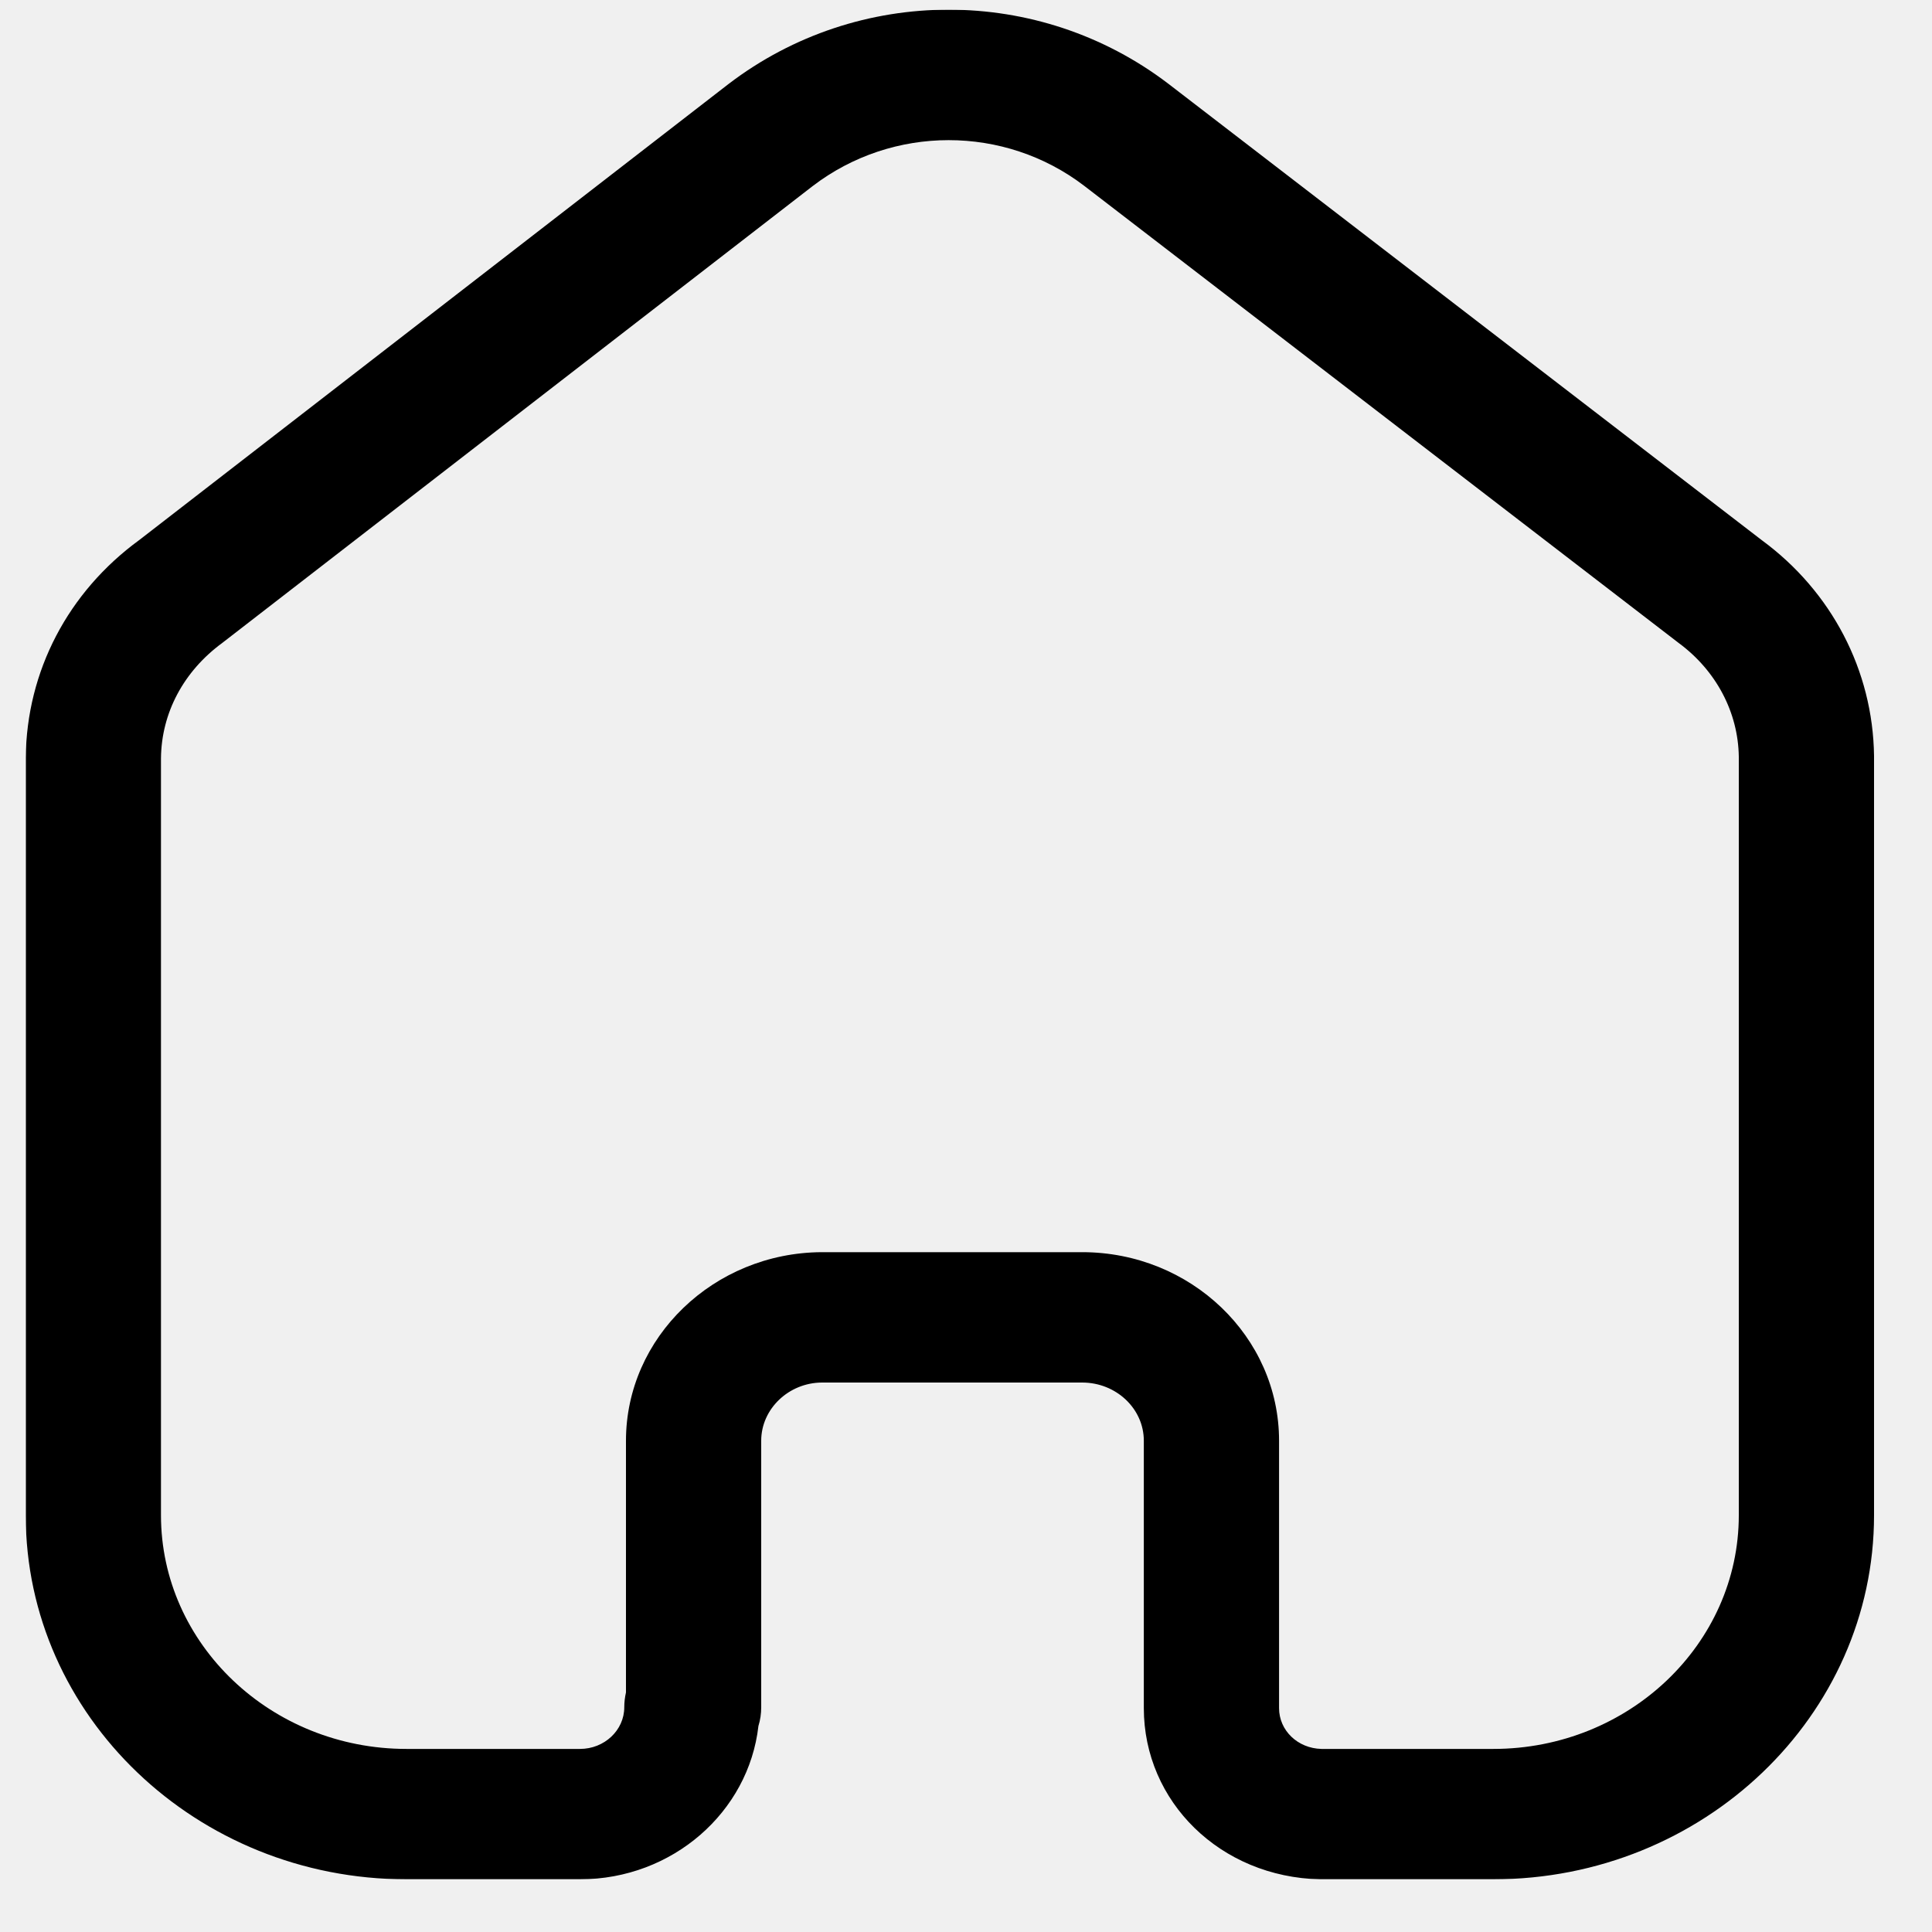
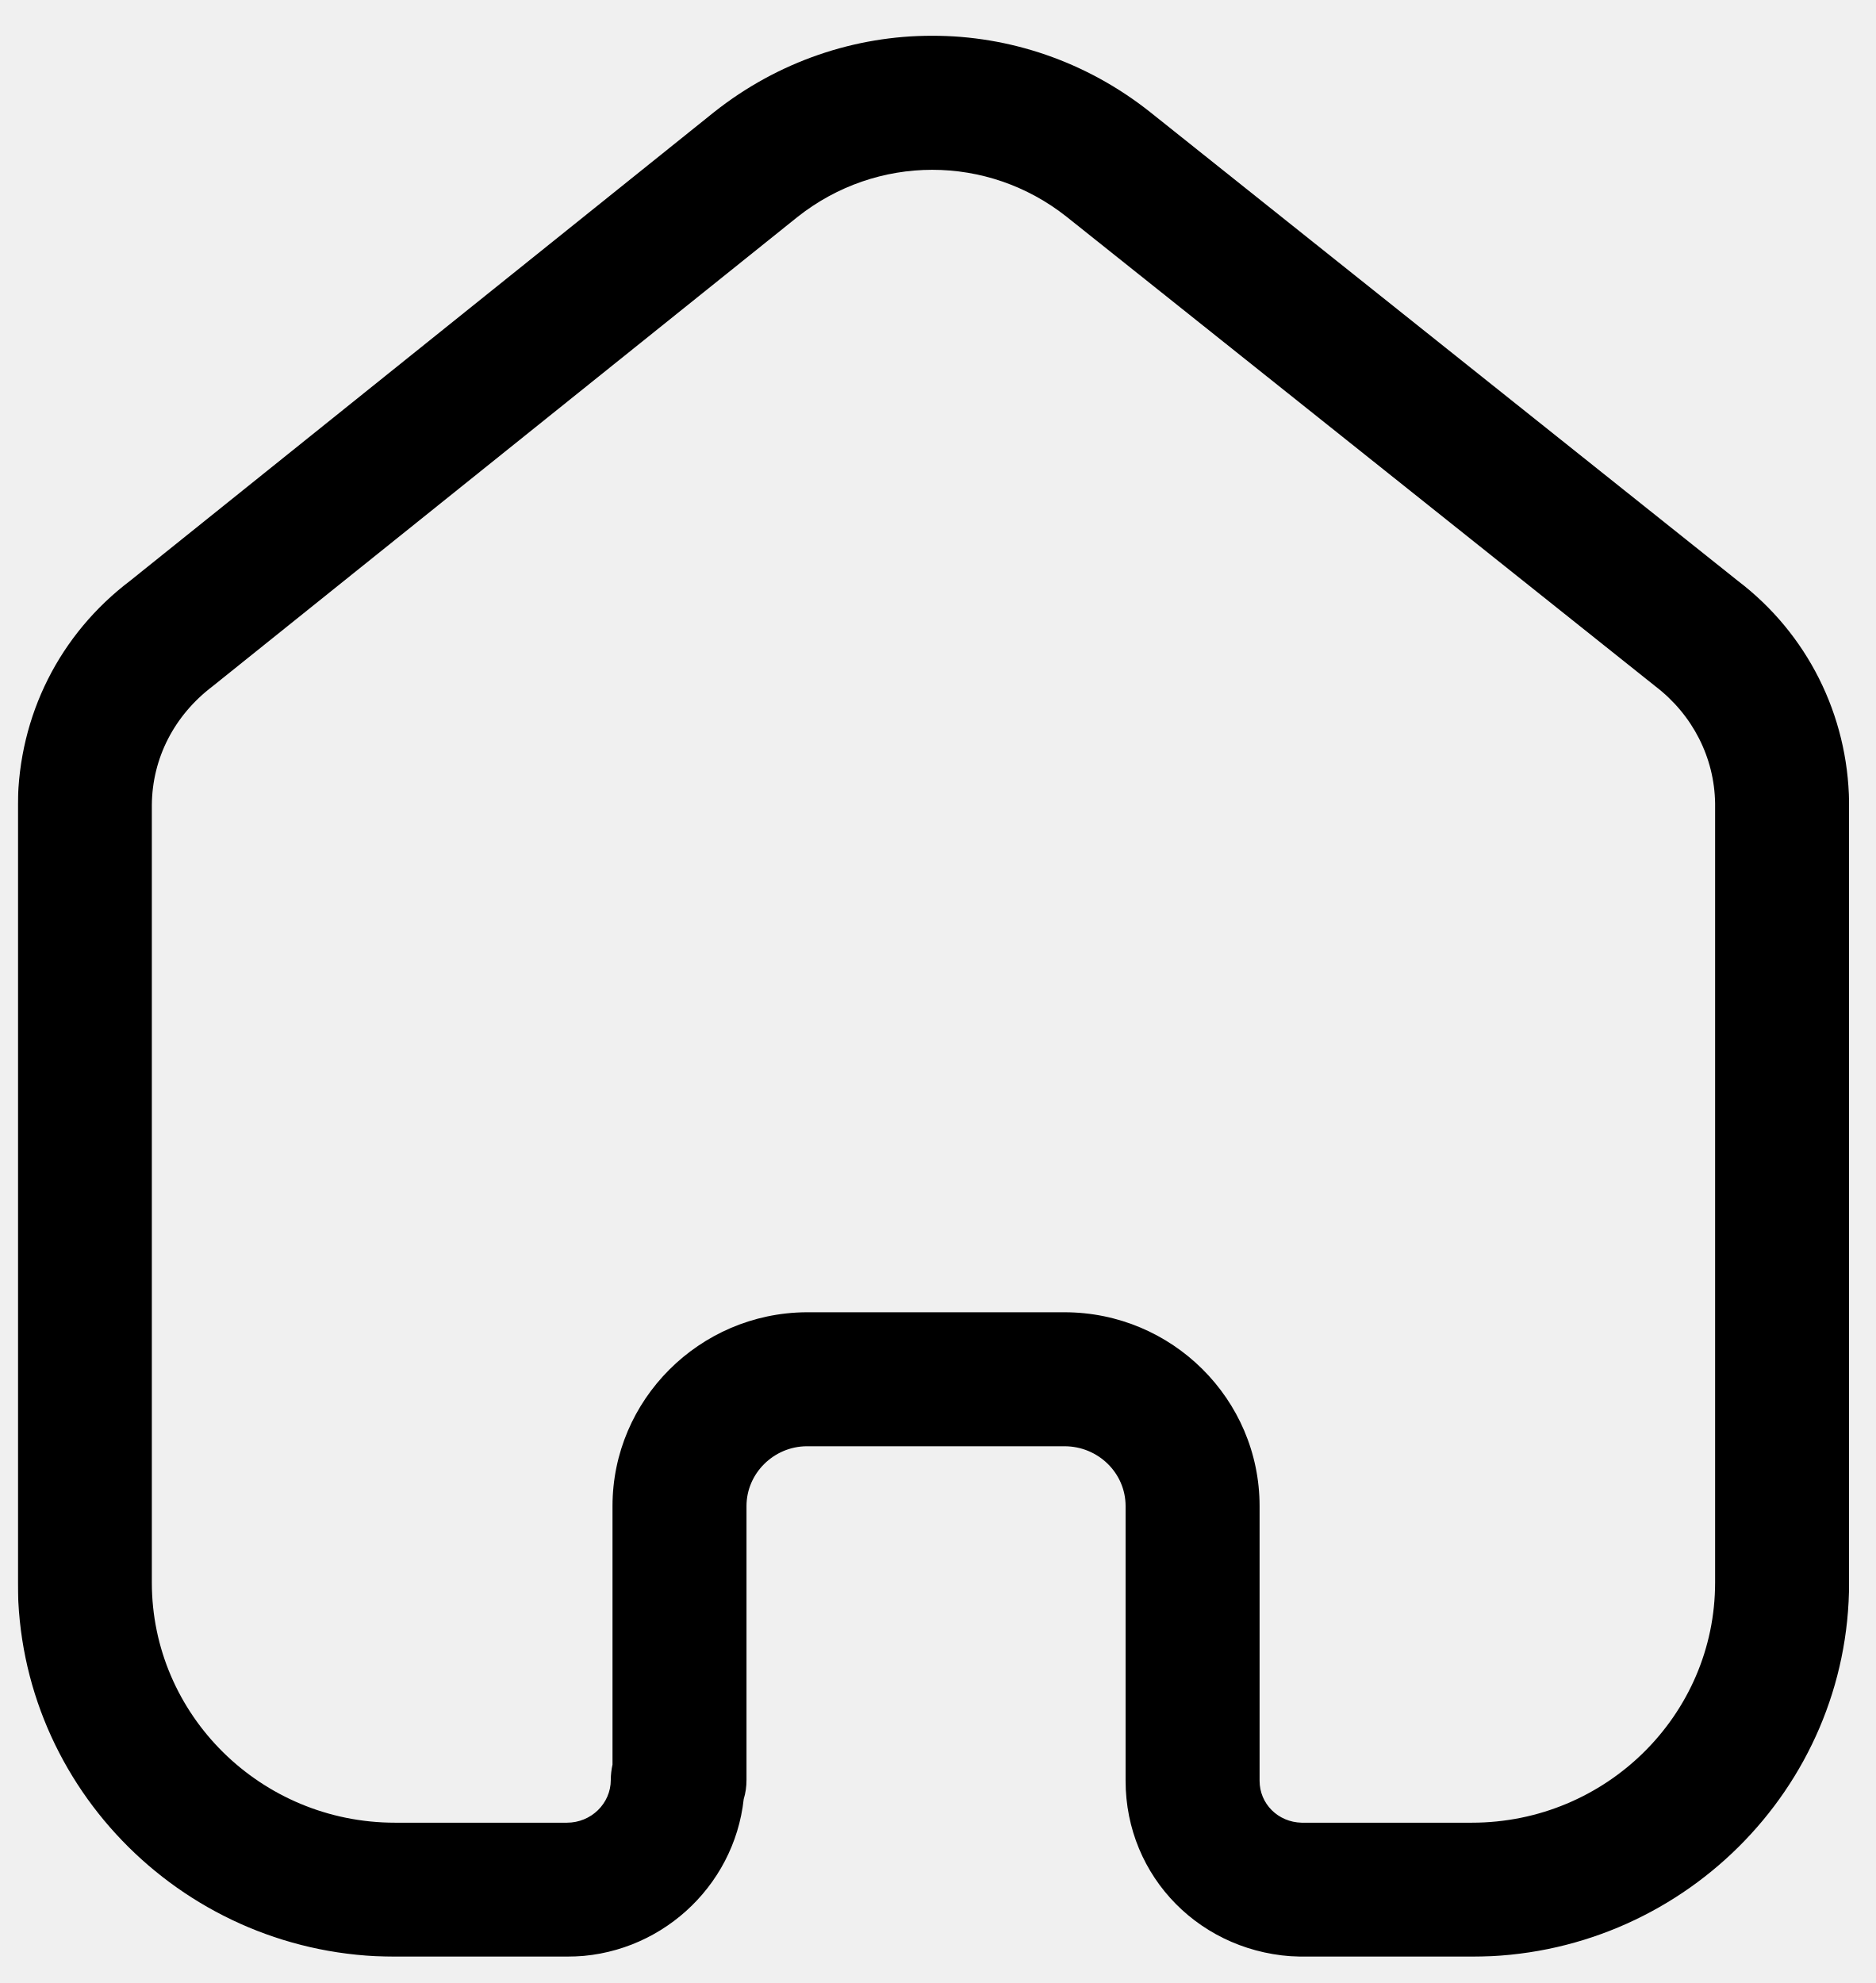
- <svg xmlns="http://www.w3.org/2000/svg" width="25" height="25" viewBox="0 0 25 25" fill="none">
-   <mask id="mask0_85_1354" style="mask-type:luminance" maskUnits="userSpaceOnUse" x="0" y="0" width="25" height="25">
-     <path fill-rule="evenodd" clip-rule="evenodd" d="M0.333 0.125H24.25V24.318H0.333V0.125Z" fill="white" />
+ <svg xmlns="http://www.w3.org/2000/svg" width="35" height="37" viewBox="0 0 35 37" fill="none">
+   <mask id="mask0_150_1416" style="mask-type:luminance" maskUnits="userSpaceOnUse" x="0" y="0" width="35" height="37">
+     <path fill-rule="evenodd" clip-rule="evenodd" d="M0.333 0.667H34.5V36.509H0.333V0.667Z" fill="white" />
  </mask>
-   <g mask="url(#mask0_85_1354)">
-     <path fill-rule="evenodd" clip-rule="evenodd" d="M14.003 16.203C15.408 16.203 16.551 17.297 16.551 18.643V22.103C16.551 22.392 16.792 22.624 17.1 22.631H19.323C21.076 22.631 22.5 21.274 22.5 19.607V9.792C22.492 9.219 22.209 8.679 21.722 8.32L14.03 2.405C12.998 1.616 11.553 1.616 10.517 2.407L2.878 8.318C2.373 8.688 2.089 9.228 2.083 9.812V19.607C2.083 21.274 3.508 22.631 5.26 22.631H7.505C7.821 22.631 8.078 22.389 8.078 22.092C8.078 22.027 8.086 21.962 8.1 21.9V18.643C8.1 17.305 9.236 16.212 10.63 16.203H14.003ZM19.323 24.318H17.079C15.793 24.289 14.801 23.316 14.801 22.103V18.643C14.801 18.228 14.443 17.89 14.003 17.89H10.636C10.206 17.892 9.85 18.231 9.85 18.643V22.092C9.85 22.176 9.838 22.257 9.814 22.334C9.688 23.448 8.701 24.318 7.505 24.318H5.26C2.543 24.318 0.333 22.204 0.333 19.607V9.804C0.345 8.685 0.879 7.662 1.802 6.988L9.427 1.087C11.105 -0.195 13.444 -0.195 15.12 1.085L22.799 6.991C23.701 7.654 24.235 8.675 24.25 9.78V19.607C24.25 22.204 22.041 24.318 19.323 24.318V24.318Z" fill="black" />
+   <g mask="url(#mask0_150_1416)">
+     <path fill-rule="evenodd" clip-rule="evenodd" d="M19.861 24.485C21.868 24.485 23.501 26.107 23.501 28.101V33.227C23.501 33.656 23.845 33.999 24.285 34.009H27.461C29.965 34.009 32 31.999 32 29.529V14.989C31.988 14.139 31.583 13.339 30.888 12.807L19.9 4.044C18.425 2.876 16.361 2.876 14.881 4.047L3.968 12.804C3.246 13.352 2.841 14.152 2.833 15.017V29.529C2.833 31.999 4.868 34.009 7.371 34.009H10.578C11.03 34.009 11.396 33.651 11.396 33.211C11.396 33.114 11.408 33.017 11.428 32.925V28.101C11.428 26.119 13.051 24.499 15.043 24.485H19.861ZM27.461 36.509H24.255C22.418 36.465 21.001 35.024 21.001 33.227V28.101C21.001 27.485 20.49 26.985 19.861 26.985H15.051C14.436 26.989 13.928 27.491 13.928 28.101V33.211C13.928 33.336 13.911 33.456 13.876 33.569C13.696 35.219 12.286 36.509 10.578 36.509H7.371C3.49 36.509 0.333 33.377 0.333 29.529V15.005C0.35 13.349 1.113 11.832 2.431 10.834L13.323 2.092C15.721 0.192 19.063 0.192 21.456 2.089L32.426 10.839C33.715 11.82 34.478 13.334 34.5 14.97V29.529C34.5 33.377 31.343 36.509 27.461 36.509Z" fill="black" />
  </g>
</svg>
